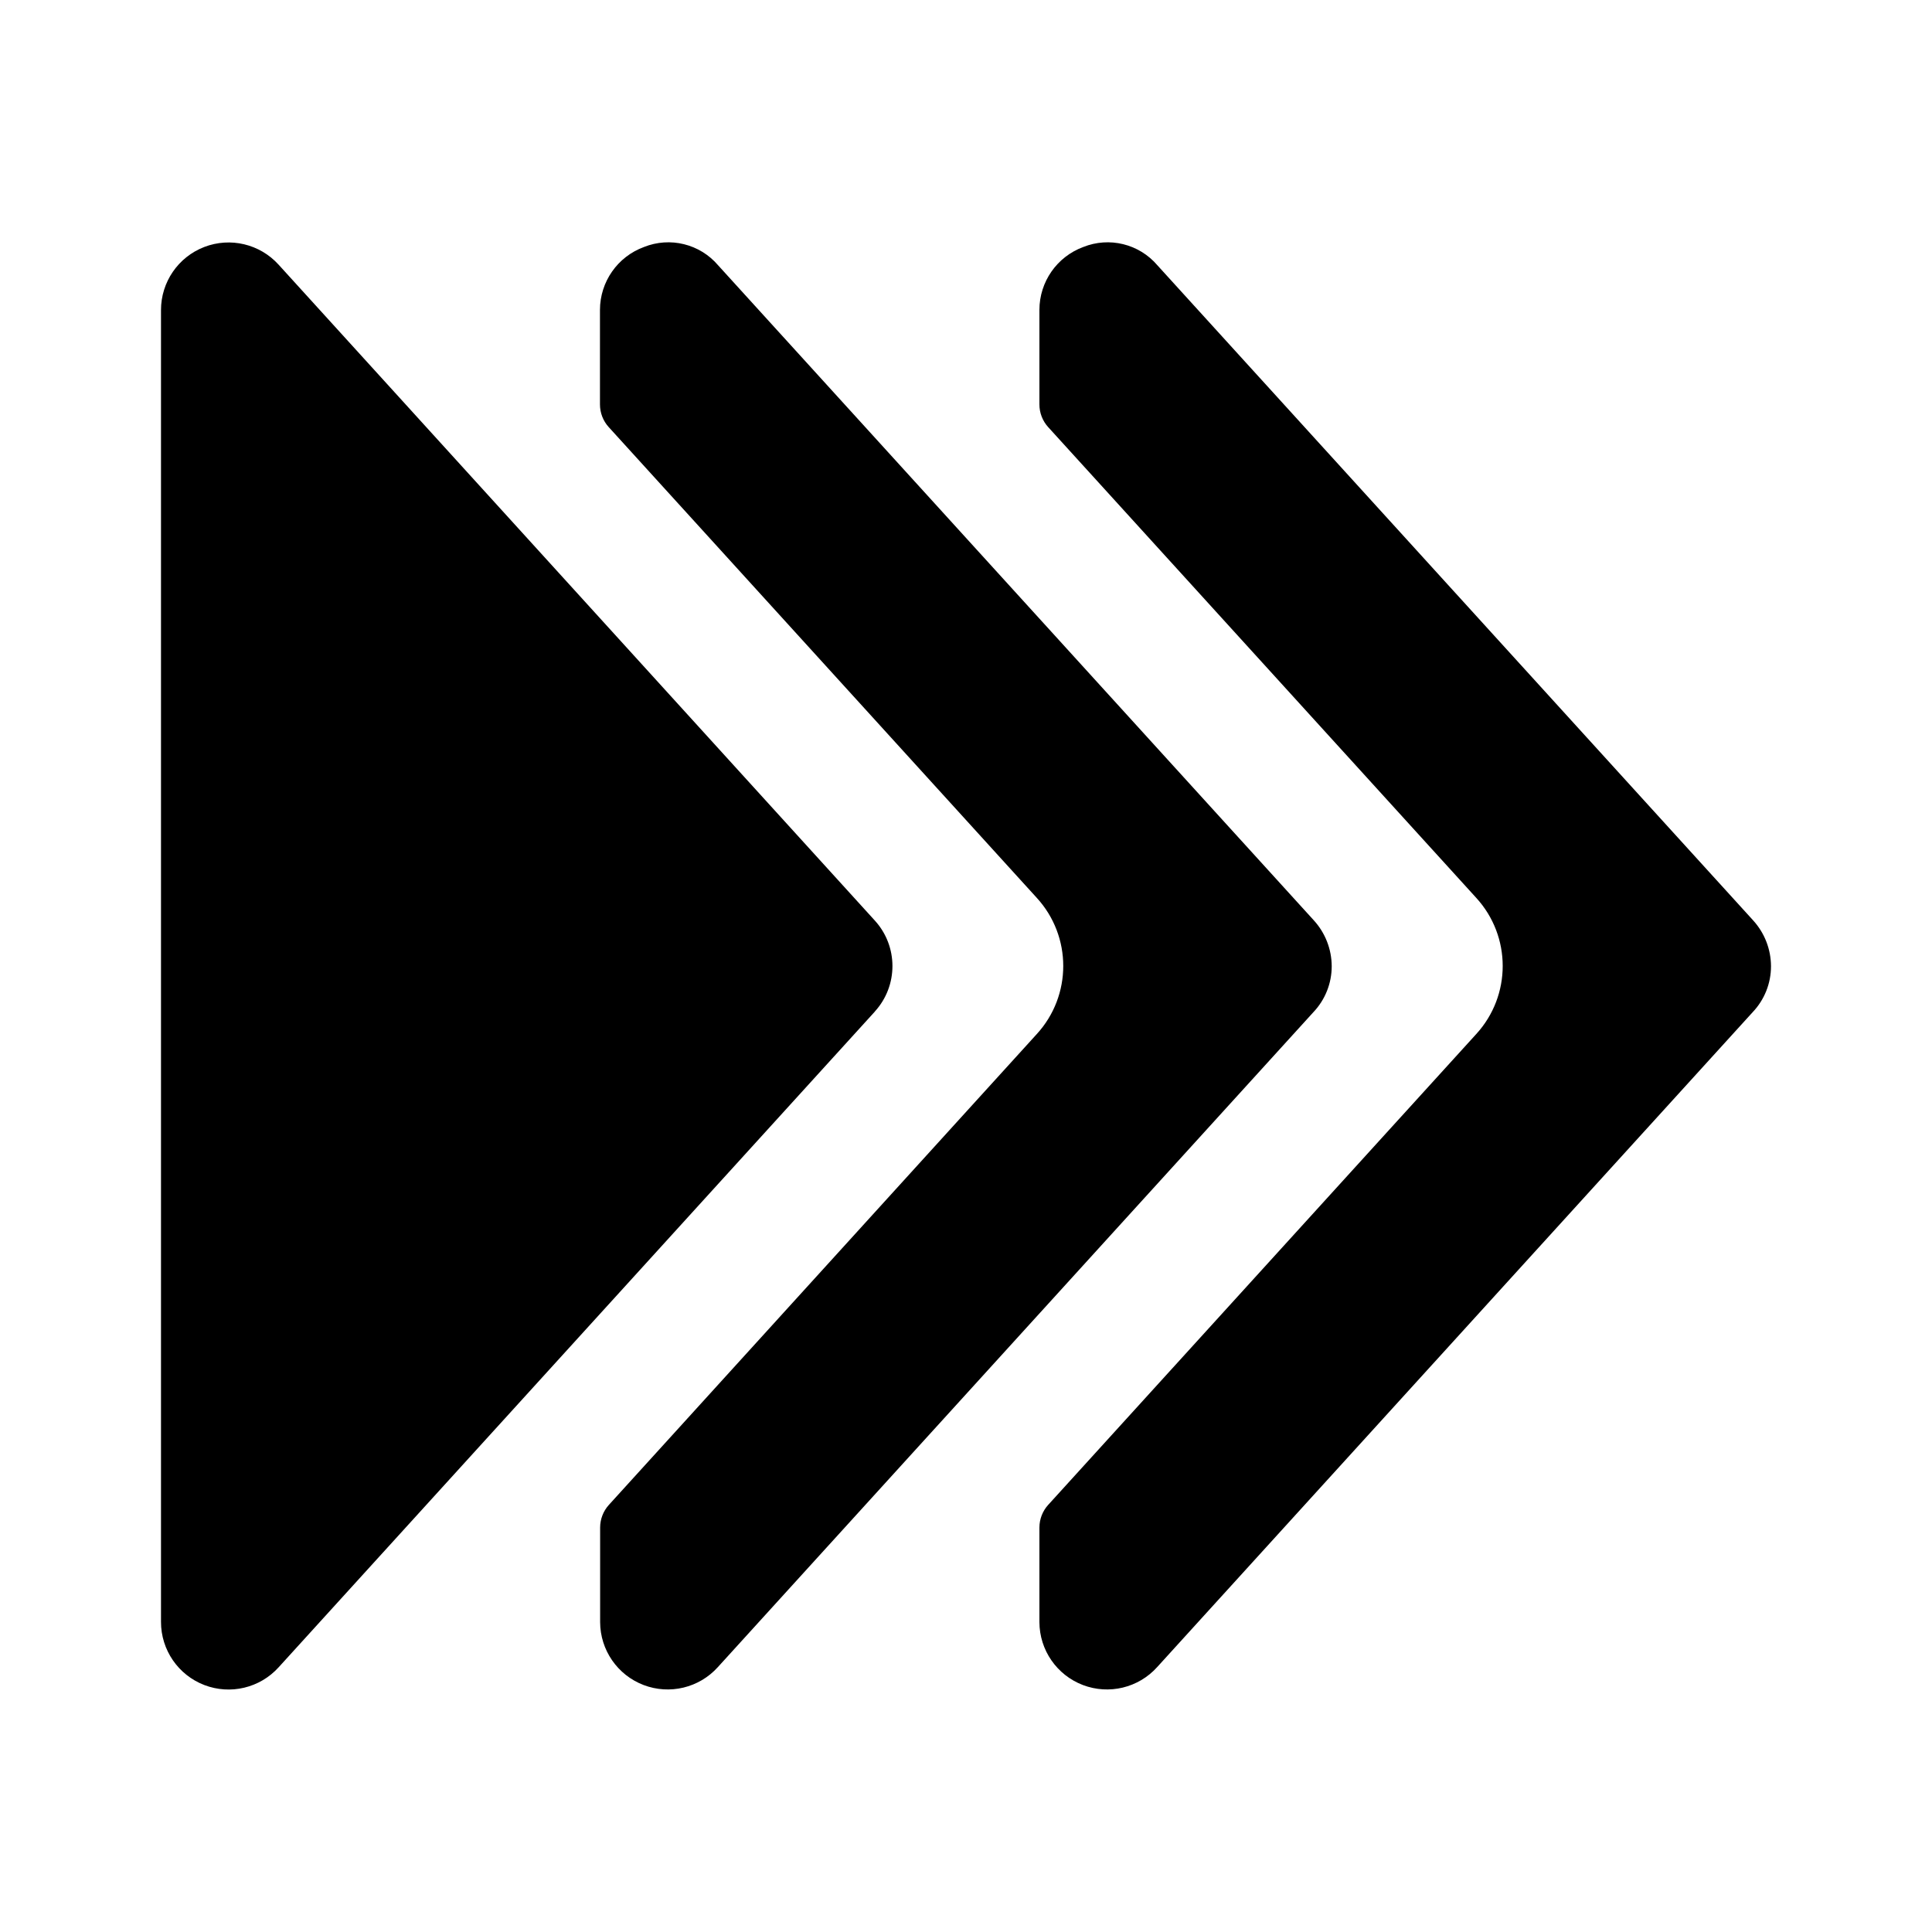
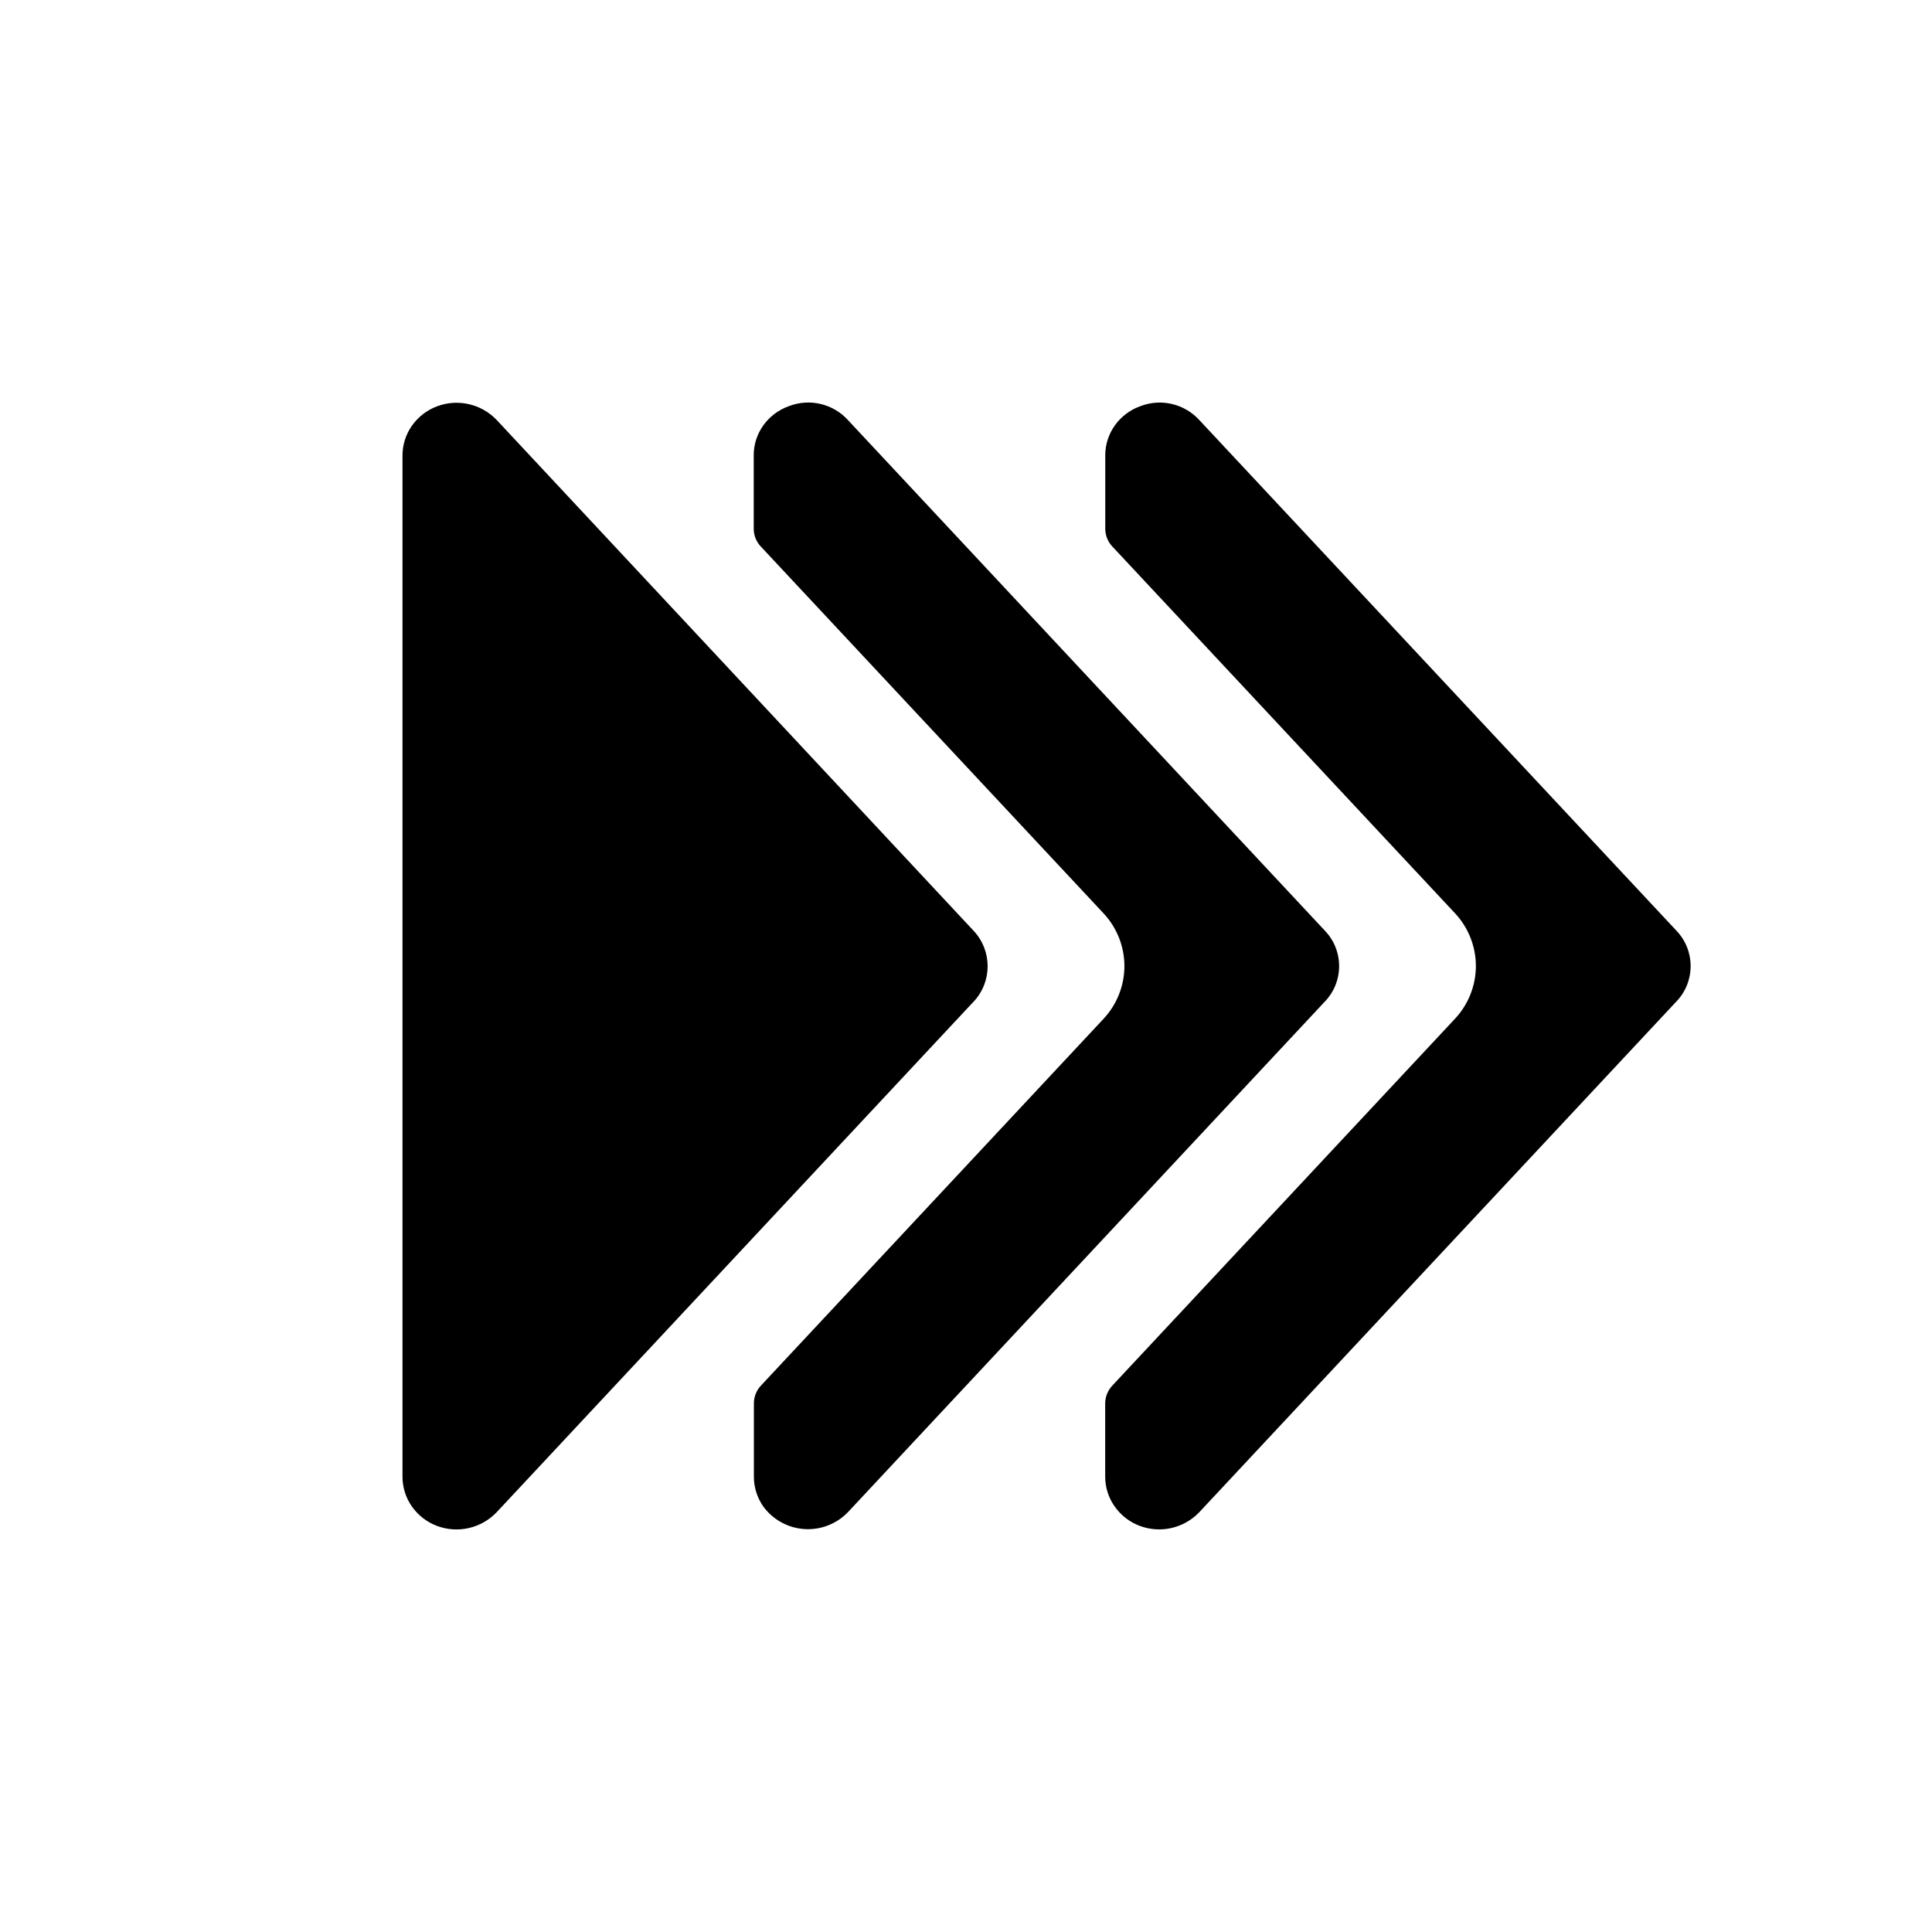
<svg xmlns="http://www.w3.org/2000/svg" width="24" height="24" viewBox="0 0 24 24">
-   <path d="M12.912 3.849a.833.833 0 0 1 .543-.78.813.813 0 0 1 .923.227l7.399 8.136A.85.85 0 0 1 22 12.003a.828.828 0 0 1-.228.571l-7.398 8.136a.839.839 0 0 1-1.462-.559v-1.175c0-.104.039-.205.109-.282l5.316-5.847a1.253 1.253 0 0 0 0-1.695l-5.316-5.846a.419.419 0 0 1-.109-.282V3.849zm3.403 8.725l-7.398 8.136a.839.839 0 0 1-1.462-.559v-1.175c0-.104.039-.205.109-.282l5.314-5.847a1.253 1.253 0 0 0 0-1.695l-5.316-5.846a.419.419 0 0 1-.109-.282V3.849a.833.833 0 0 1 .545-.78.813.813 0 0 1 .923.227l7.399 8.136a.85.85 0 0 1 .223.571.828.828 0 0 1-.228.571zm-5.447-.008L3.461 20.712A.839.839 0 0 1 2 20.148V3.852a.839.839 0 0 1 1.461-.564l7.407 8.148a.839.839 0 0 1 0 1.129z" />
+   <path d="M13.73 5.653c0-.132.042-.26.12-.37a.664.664 0 01.315-.237.667.667 0 01.738.177l5.92 6.336a.636.636 0 01-.005.889l-5.919 6.336a.688.688 0 01-.738.172.668.668 0 01-.312-.239.642.642 0 01-.12-.368v-.916c0-.08.032-.16.088-.22l4.253-4.553a.962.962 0 00.264-.66.962.962 0 00-.264-.66l-4.253-4.552a.322.322 0 01-.087-.22v-.915zm2.722 6.795l-5.918 6.336a.688.688 0 01-1.05-.067.642.642 0 01-.119-.368v-.916c0-.08.031-.16.087-.22l4.252-4.552a.962.962 0 00.264-.66.962.962 0 00-.264-.66L9.45 6.788a.322.322 0 01-.087-.22v-.915c0-.132.042-.261.12-.37a.664.664 0 01.315-.237.667.667 0 01.74.177l5.918 6.336a.636.636 0 01-.005.89zm-4.357-.006l-5.926 6.344a.689.689 0 01-.739.17.669.669 0 01-.312-.24.642.642 0 01-.118-.37V5.657c0-.132.041-.261.118-.37a.669.669 0 01.312-.24.689.689 0 01.74.17l5.925 6.346a.644.644 0 010 .88z" />
</svg>
